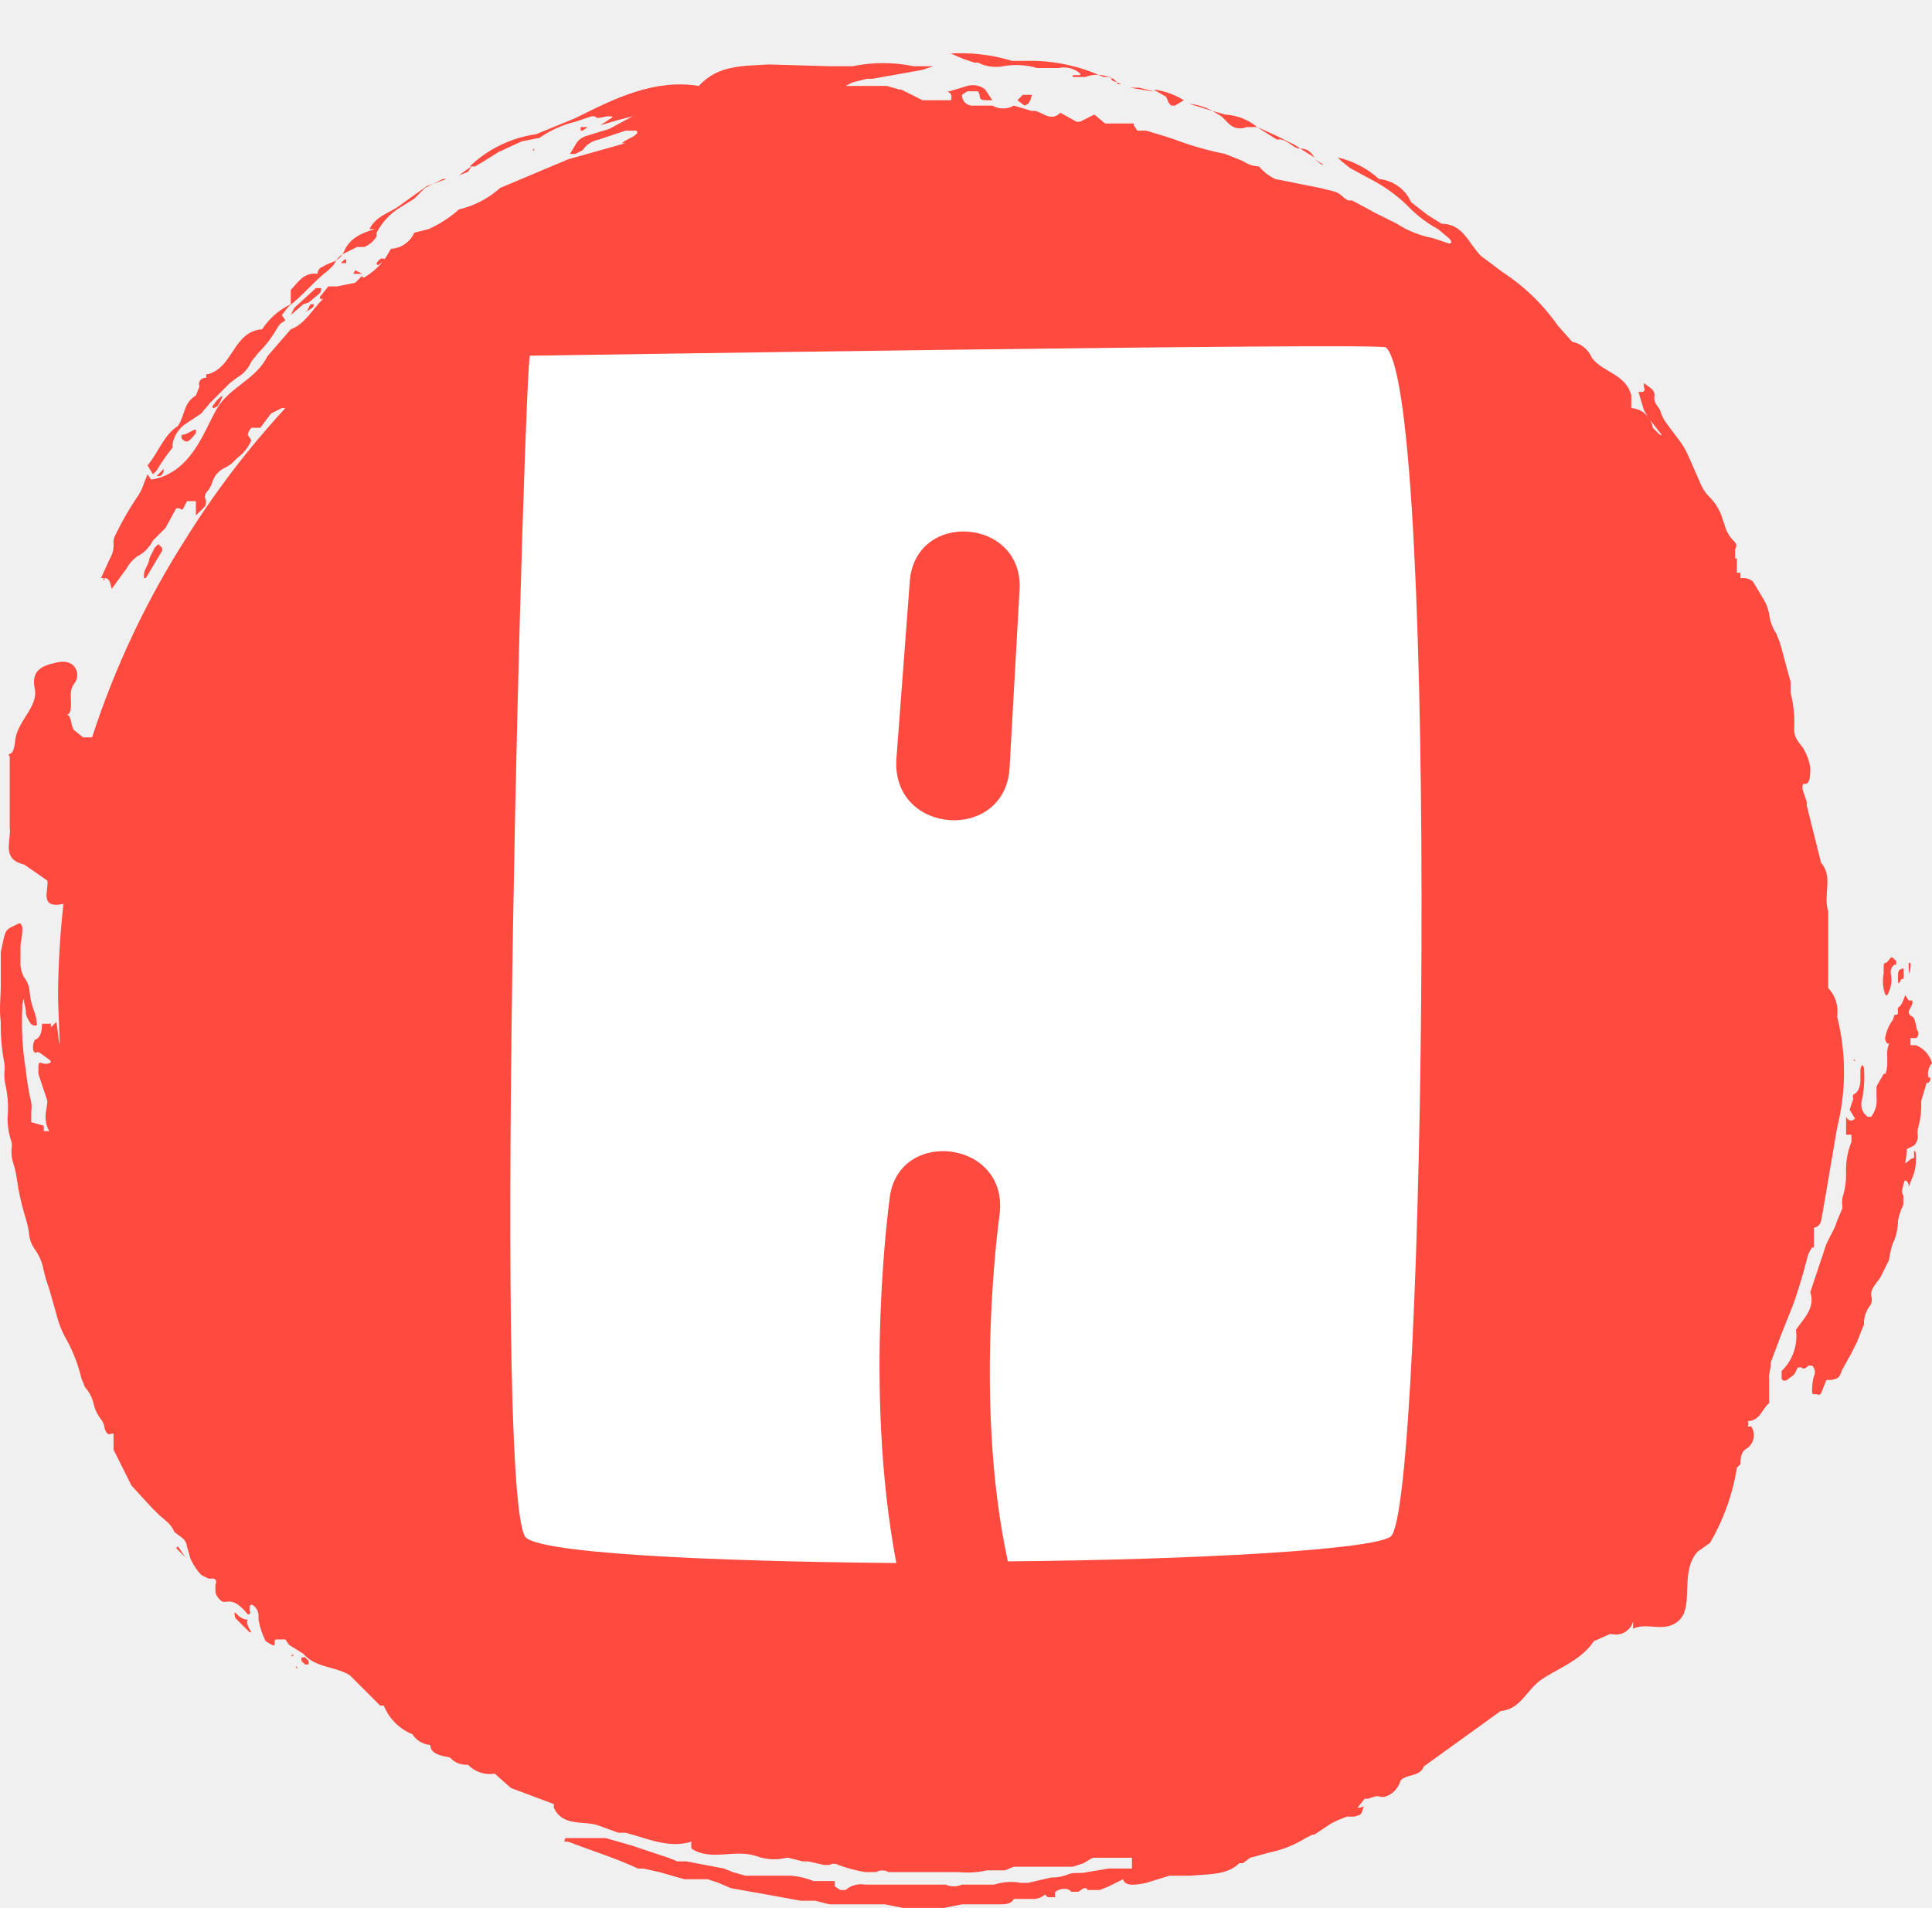
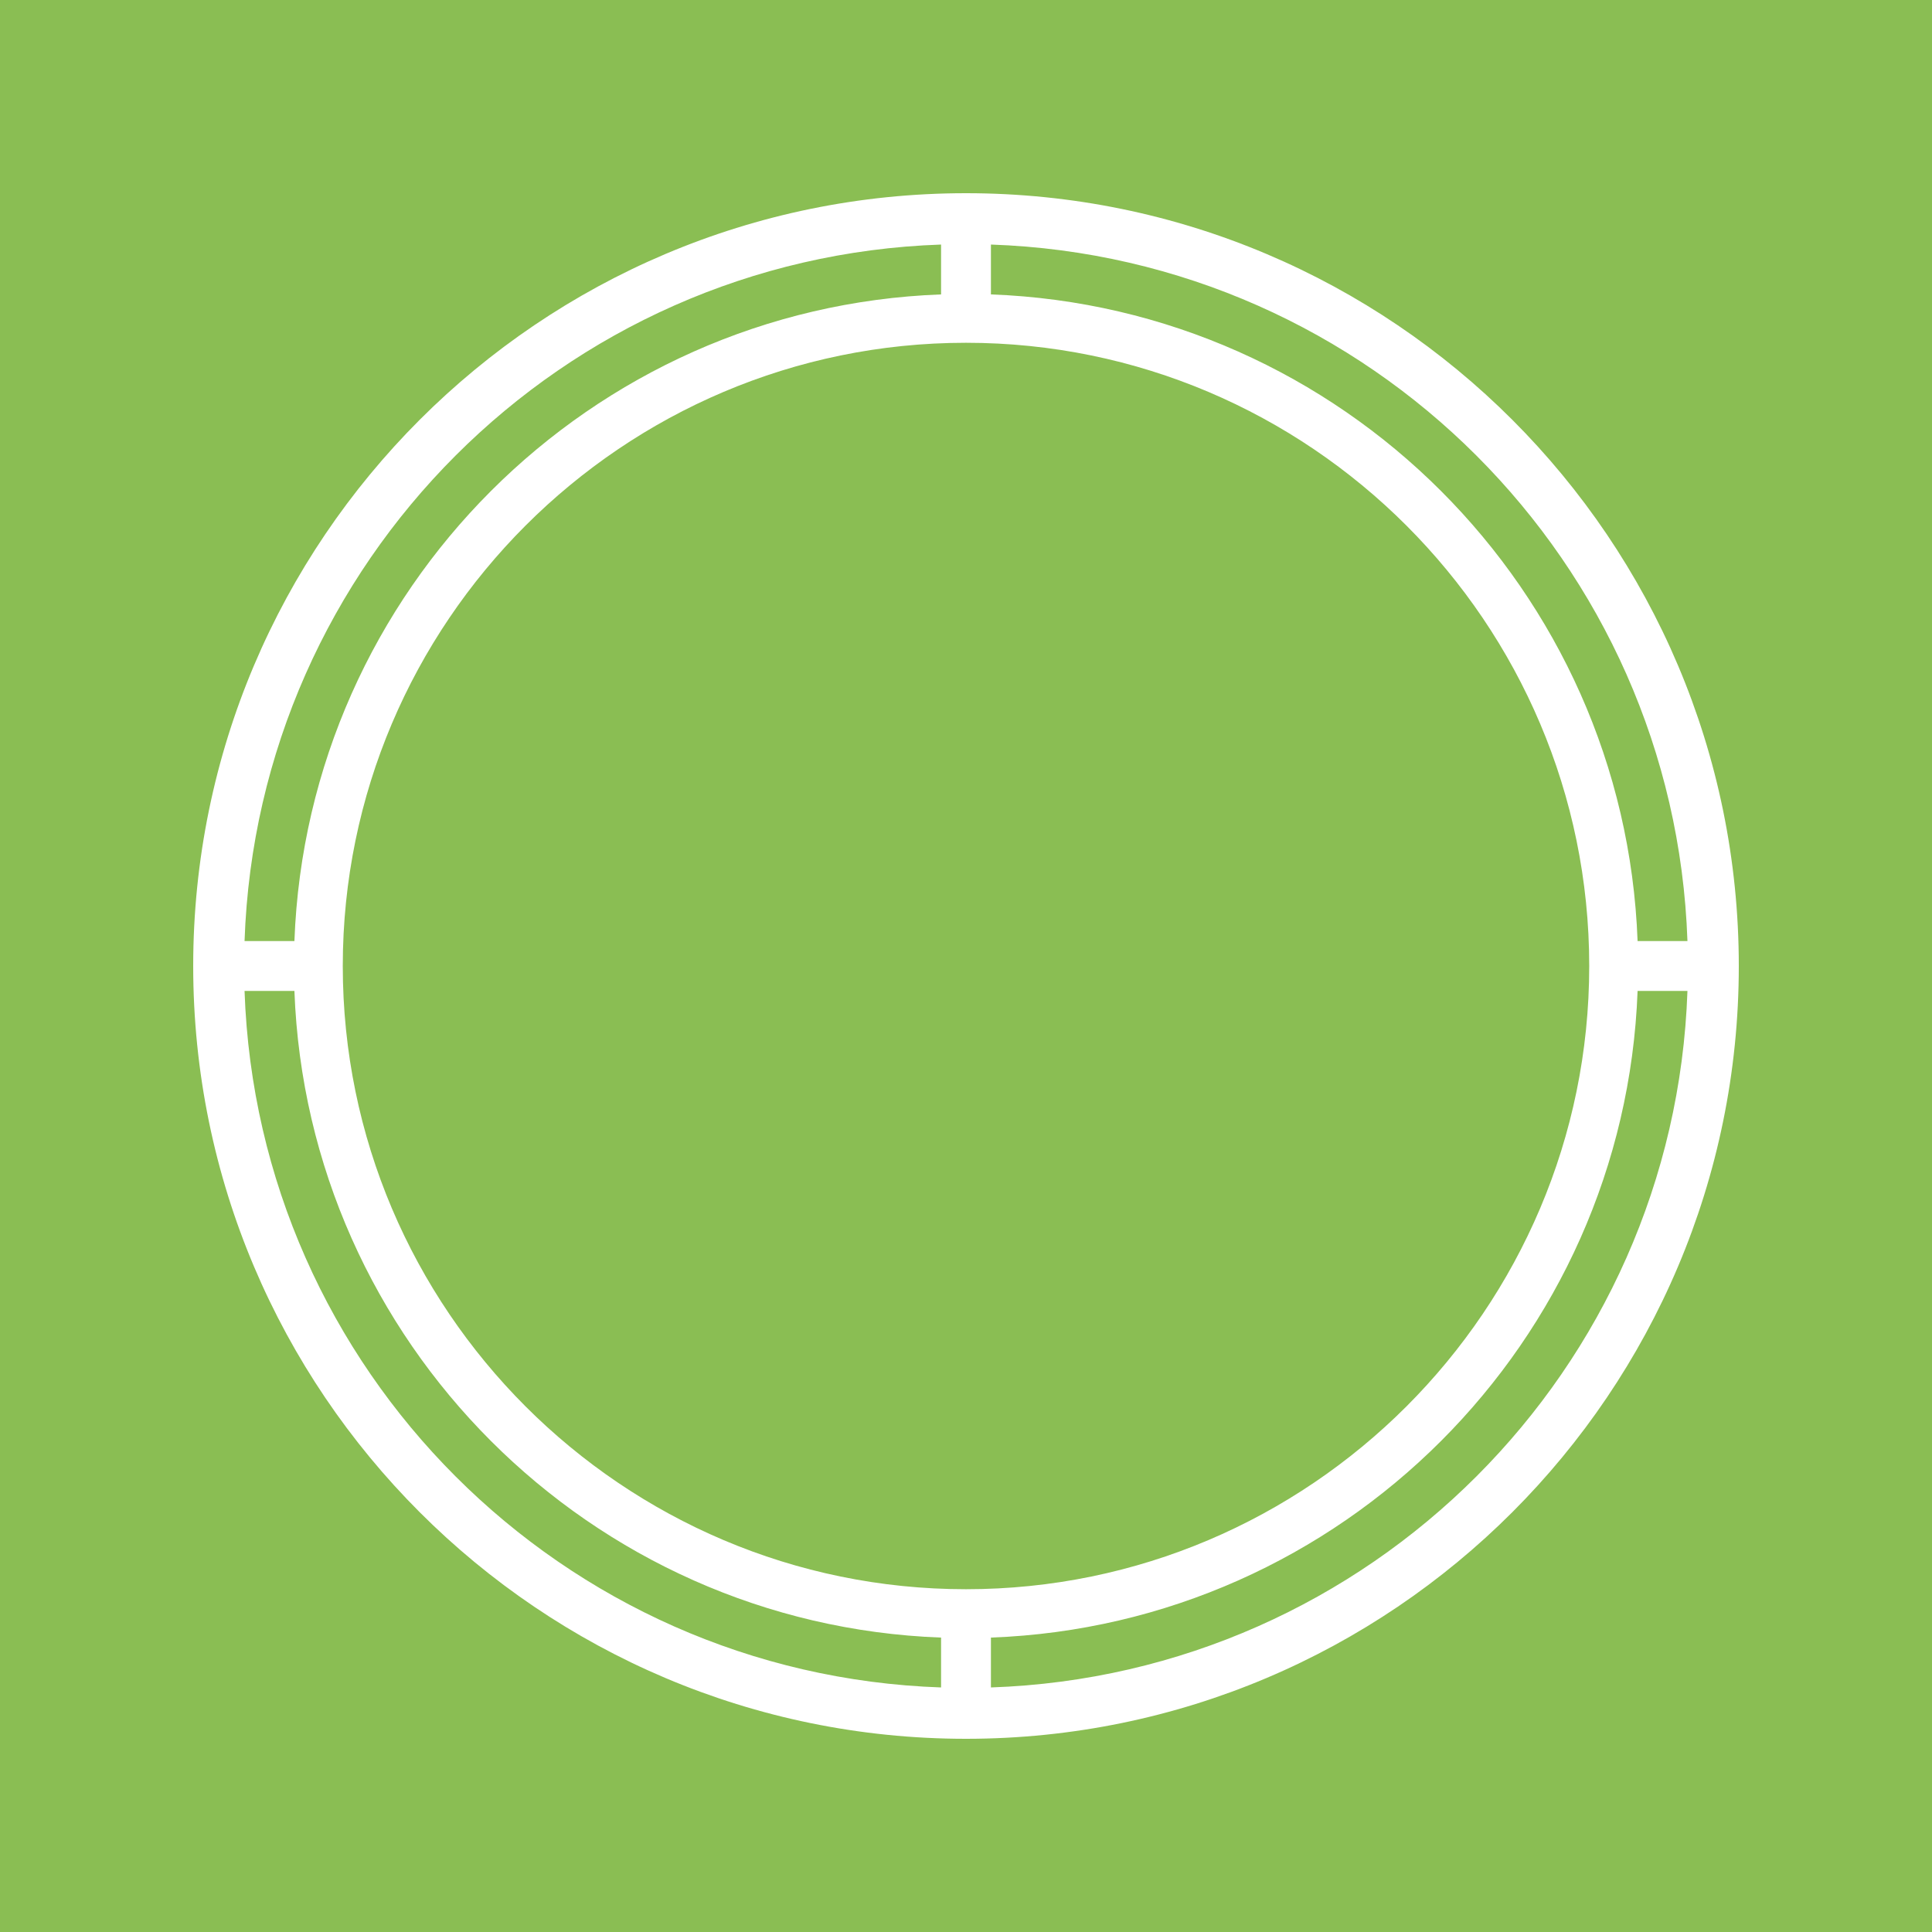
- <svg xmlns="http://www.w3.org/2000/svg" width="308.761" height="304.916" viewBox="0 0 106.008 104.687" class="css-1j8o68f" version="1.1" id="svg23">
-   <defs id="SvgjsDefs2684" />
-   <g id="SvgjsG2685" featurekey="rootContainer" transform="matrix(0.9820593,0,0,0.9820593,-0.05456052,0)" fill="#ff4a3f">
-     <g id="g17">
-       <path d="M19.8 15.3h.5l-.4-.2zm.5.1zm.8-.7c0 .1 0 .1.1.1l.4-.3c-.2-.1-.3-.1-.5.2zm.4-.2zm-4.1 2.3zm-.2.6l.3-.2c.1-.1.1-.2.1-.2h-.2l-.2.4c-.1-.1-.1 0 0 0zm2.2-2.9h-.1l-.2.2h.3zm-2.1 2.4l.6-.5c.1-.1.1-.2.1-.3h-.3l-1.2 1.1-.2.4.7-.6zm-1.1.8z" id="path3" />
-       <path d="M9.7 25v-.2a1.7 1.7 0 0 1 .7-1.1l.9-.6.5-.6.7-.7.4-.4.4-.3a1.9 1.9 0 0 0 .8-.9l.4-.5a5.9 5.9 0 0 0 1-1.3l.2-.3.3-.2-.2-.3.4-.5c.8-.6 1.4-1.4 2.2-2l.3-.3a1.4 1.4 0 0 1 .5-.6l.8-.4h.4a1.4 1.4 0 0 0 .7-.6V13a3.5 3.5 0 0 1 1.3-1.4l.8-.5.2-.2.4-.4 1-.5h.2l-1.1.4-1.4 1c-.6.5-1.4.6-1.8 1.4h.3c-.7.2-1.4.5-1.7 1.2s-.8.6-1.2.9a.4.4 0 0 0-.3.4c-.8-.1-1.1.5-1.5.9v.8a3.9 3.9 0 0 0-1.6 1.4c-1.6.1-1.6 2.1-3 2.5h-.1a.2.2 0 0 0 0 .2c-.3 0-.5.2-.4.5l-.2.5c-.7.4-.6 1.1-1 1.7-.8.5-1.1 1.5-1.7 2.2l.3.5.2-.2a11.6 11.6 0 0 1 .9-1.3zM53.9 3.3l.6.2h.2a2.2 2.2 0 0 0 1.4.2 4.1 4.1 0 0 1 1.9.1h1.2a1.4 1.4 0 0 1 1.2.3.1.1 0 0 1 0 .1H60a.1.1 0 0 0 0 .1h.7a1.8 1.8 0 0 1 1.3 0c.2 0 .1.1.2.2l.5.2h-.2c-.2-.4-.5-.4-.8-.4a9.7 9.7 0 0 0-4.3-.9h-.8A9.8 9.8 0 0 0 53 3h.2zm7.3 3.1zM50.3 4.7zm10.9 1.7h.2-.2zM19 14.7zm32.1-10zm17.6 2.2a.9.9 0 0 0 1 .2h.6a3.1 3.1 0 0 0-1.8-.7l-.7-.2.5.3zm-3.4-1.3c0 .1.1.2.2.3h.2l.5-.3a4.2 4.2 0 0 0-1.7-.6l.7.4zm7.4 2.7l.8.5c-.2-.3-.4-.5-.8-.5z" id="path5" />
-       <path d="M99 76.1l.6-1.6.6-1.5c.2-.5.6-1.8.8-2.6a1.7 1.7 0 0 1 .3-.7h.1v-1.1c.5-.1.4-.6.5-.9l.8-4.7a12.7 12.7 0 0 0 0-6.2 1.9 1.9 0 0 0-.5-1.6v-4.3c-.3-.9.3-1.9-.4-2.7L101 45a.4.4 0 0 0 0-.2l-.2-.6a.5.5 0 0 1 0-.4h.1c.3 0 .3-.5.3-.9a3 3 0 0 0-.4-1.1l-.3-.4a1.1 1.1 0 0 1-.2-.7 6.7 6.7 0 0 0-.2-2v-.6c-.2-.7-.4-1.5-.6-2.2l-.2-.5a2.5 2.5 0 0 1-.4-1.1 2.5 2.5 0 0 0-.3-.8l-.6-1a.8.8 0 0 0-.6-.2h-.1V32h-.2v-.8H97V31a.4.4 0 0 0 0-.1v-.2c.1-.2.1-.3-.1-.5a1.8 1.8 0 0 1-.4-.6l-.2-.6a2.9 2.9 0 0 0-.7-1.2 2.2 2.2 0 0 1-.5-.7l-.7-1.6a4.3 4.3 0 0 0-.6-1l-.6-.8a2.4 2.4 0 0 1-.4-.8l-.2-.3a.6.6 0 0 1-.1-.5.5.5 0 0 0-.2-.4l-.4-.3v.2c.1.2 0 .3-.1.3h-.2l.3 1 .3.5.7.9h-.1l-.2-.2-.2-.2a1.3 1.3 0 0 0-1.2-1.1v-.7c-.3-1.2-1.6-1.3-2.2-2.1a1.5 1.5 0 0 0-1.1-.9l-.8-.9a11.3 11.3 0 0 0-3.1-3l-.8-.6-.4-.3c-.7-.7-1-1.8-2.2-1.8l-.8-.5-.9-.7a2.2 2.2 0 0 0-1.8-1.3 5.1 5.1 0 0 0-2.3-1.2l.2.2.5.4 1.3.7a8.5 8.5 0 0 1 2.1 1.6 6.8 6.8 0 0 0 1.5 1.1l.6.5c.1.1.2.2.1.3H81l-.9-.3a5.6 5.6 0 0 1-2-.8l-1.2-.6-1.3-.7h-.2c-.3-.1-.4-.4-.8-.5l-.8-.2-2.5-.5a2.6 2.6 0 0 1-.9-.7 1.7 1.7 0 0 1-.9-.3l-1-.4a18.1 18.1 0 0 1-2.8-.8l-.6-.2-1-.3h-.5l-.2-.3v-.1h-1.6l-.6-.5-.4.2-.4.2h-.2l-.9-.5c-.6.6-1.1-.2-1.6-.1l-1-.3a1.2 1.2 0 0 1-1.2 0h-1.2a.6.6 0 0 1-.5-.6l.3-.2h.6a.7.7 0 0 1 .1.3c0 .2.2.2.5.2h.2l-.4-.6a1.1 1.1 0 0 0-1-.2l-1 .3H53c.3.2.2.3.2.5h-1.6l-.4-.2-.8-.4h-.1l-.7-.2h-2.3l.4-.2.8-.2h.3l1.7-.3 1.1-.2.6-.2h-1.1a8.4 8.4 0 0 0-3.4 0h-1.3L43 3.6c-1.4.1-2.8 0-3.9 1.2-2.5-.4-4.7.7-6.9 1.8l-2.2.9a6.7 6.7 0 0 0-3.7 1.8h.3l.5-.3.8-.5 1.3-.6 1-.2a6 6 0 0 1 2-.9l.9-.3h.2c.1.2.5 0 .7 0h.2c.1 0 .1.1 0 .1l-.6.4 1-.3.8-.2-1.3.7-1.3.4a1 1 0 0 0-.6.5l-.3.5h.3l.4-.2a1.4 1.4 0 0 1 .9-.6l1.5-.5h.5a.1.1 0 0 1 .1.2c-.2.2-.6.3-.8.5h.2l-3.2.9-3.8 1.6a5.2 5.2 0 0 1-2.3 1.2 6.6 6.6 0 0 1-1.7 1.1l-.8.2a1.5 1.5 0 0 1-1.3.9l-.3.5a3.7 3.7 0 0 1-1.2 1.1h-.1v-.1l-.2.2-.2.2-1 .2h-.5l-.4.5c-.1.1-.1.2 0 .2h.1c-.6.6-1 1.4-1.8 1.7L15 19.9c-.6 1.2-1.8 1.6-2.6 2.6s-1.4 3.9-3.9 4.3l-.2-.3-.2.5a2.7 2.7 0 0 1-.4.8 16.9 16.9 0 0 0-1.2 2.1.8.8 0 0 0-.1.5 1.4 1.4 0 0 1-.2.8l-.5 1.1h.2c.3 0 .3.3.4.6l.8-1.1a2.2 2.2 0 0 1 .6-.7 2 2 0 0 0 .9-.9l.3-.3.4-.4.6-1.1h.2c.1.1.1.1.2 0l.2-.4h.5v.8l.5-.5a.5.5 0 0 0 0-.5.4.4 0 0 1 .1-.3 1.5 1.5 0 0 0 .3-.5 1.3 1.3 0 0 1 .8-.9l.3-.2.3-.3a2.4 2.4 0 0 0 .8-1l-.2-.3c0-.1.1-.3.2-.4h.5l.6-.8.6-.3h.2a48.8 48.8 0 0 0-5.5 7.2h-.1.1a48.4 48.4 0 0 0-5.3 11.2h-.5l-.5-.4c-.2-.2-.1-.7-.4-.9h.1c.3-.5-.1-1.2.3-1.7s.1-1.4-.9-1.2-1.5.5-1.3 1.5-1 1.8-1.1 2.9-.5.5-.3.9v3.9c.1.8-.5 1.8.8 2.1l1.3.9c.1.5-.5 1.6.9 1.3a49.2 49.2 0 0 0-.3 5c0 1.1.1 2.2.1 3.3v-.4c-.1-.4-.1-.8-.2-1.3l-.3.3v-.2h-.5c0 .5-.1.8-.4.9a.9.9 0 0 0-.1.5c0 .1.1.3.2.2s.4.2.7.4-.2.3-.4.2-.2.1-.2.3v.3l.5 1.5c0 .3-.1.6-.1.9a1.7 1.7 0 0 0 .2.8h-.3v-.3l-.7-.2v-.6a1.5 1.5 0 0 0 0-.5 14.6 14.6 0 0 1-.3-1.8 16.6 16.6 0 0 1-.2-3.5.9.9 0 0 1 .1-.5v.2a2.9 2.9 0 0 1 .1.5.8.8 0 0 0 .1.4c.1.2.2.4.4.4s.1-.1.1-.2a2.1 2.1 0 0 0-.1-.5 4.2 4.2 0 0 1-.3-1.3 1.5 1.5 0 0 0-.3-.7 1.6 1.6 0 0 1-.2-.9v-.8c0-.3.1-.6.1-.9a.5.5 0 0 0-.1-.4h-.1c-.8.4-.7.2-1 1.6V55c0 .7-.1 1.4 0 2.1a10.8 10.8 0 0 0 .2 2.3 1.8 1.8 0 0 1 0 .5 3.1 3.1 0 0 0 .1.9 5.9 5.9 0 0 1 .1 1.3 3.9 3.9 0 0 0 .2 1.7 1.2 1.2 0 0 1 0 .4 2.1 2.1 0 0 0 .1.8 4.9 4.9 0 0 1 .2.9 14 14 0 0 0 .5 2.2 5 5 0 0 1 .2 1 1.7 1.7 0 0 0 .3.7 2.9 2.9 0 0 1 .5 1.2 8.5 8.5 0 0 0 .3 1l.4 1.4a5.4 5.4 0 0 0 .6 1.5 8.5 8.5 0 0 1 .8 2.1l.2.5a2.1 2.1 0 0 1 .5 1 2.1 2.1 0 0 0 .4.8 1 1 0 0 1 .2.5c.1.3.2.4.4.3h.1v.9l.5 1 .5 1 1.1 1.2.4.4c.3.3.7.5.9 1l.4.3a.7.7 0 0 1 .3.5l.2.7a3.3 3.3 0 0 0 .6.9l.4.2h.3a.2.2 0 0 1 .1.3 2.5 2.5 0 0 0 0 .5.9.9 0 0 0 .4.5h.2c.4-.1.8.2 1.2.7h.1c0-.1.1-.1 0-.2v-.2c0-.1.1-.2.2-.1a.7.7 0 0 1 .3.6v.2a4.3 4.3 0 0 0 .4 1.2c.5.3.5.3.5.1s0-.2.2-.2h.4l.2.3.8.5c.7.8 1.8.7 2.6 1.2l1.7 1.7h.2a2.9 2.9 0 0 0 1.6 1.6 1.3 1.3 0 0 0 1 .6c0 .5.6.6 1.1.7a1.2 1.2 0 0 0 .8.4h.2a1.7 1.7 0 0 0 1.5.5l.9.8 2.4.9v.2c.5 1.1 1.7.7 2.5 1l1.1.4h.4c1.2.3 2.4.9 3.7.5a.7.7 0 0 0 0 .4c1.1.7 2.4 0 3.6.4a2.9 2.9 0 0 0 1.7.1h.1l.8.2h.3l.9.2h.3a.5.5 0 0 1 .5 0 7.9 7.9 0 0 0 1.5.4h.6a.7.7 0 0 1 .7 0h3.9a5 5 0 0 0 1.6-.1h1l.5-.2H60l.6-.2.5-.3h2.2v.6H62l-1.2.2c-.4.1-.7 0-1 .1a2.4 2.4 0 0 1-1 .2l-1.3.3h-.4a3.1 3.1 0 0 0-1.5.1h-1.8a1.1 1.1 0 0 1-.9 0h-4.5a1.3 1.3 0 0 0-1.1.3H47l-.3-.2v-.3h-1.2a4.1 4.1 0 0 0-1.3-.3h-2.5l-.7-.2-.5-.2-2.1-.4h-.5l-.5-.2-2.1-.7-1.4-.4h-2.2c-.1 0-.1.1-.1.2h.2c1.3.5 2.6.9 3.9 1.5h.3l.9.2 1.4.4h1.3l.6.2.7.3 1.7.3 1.1.2 1.1.2h.8l.8.2h3.1l1 .2h2.3l1-.2H56c.4 0 .6-.1.7-.3h1a1 1 0 0 0 .8-.3c-.1.1 0 .1.1.2h.4v-.2c0-.1 0-.1.2-.2s.6-.1.7.1h.4l.3-.2c.2 0 .2 0 .2.1h.7l.5-.2.8-.4c.1.3.4.4 1.3.2l1.3-.4h1.2c.9-.1 2 0 2.7-.7h.2l.4-.3 1.1-.3a6.1 6.1 0 0 0 2-.8l.4-.2h.1l.9-.6.4-.2.5-.2h.4c.4-.1.4-.1.5-.4s0-.1-.2-.1h-.1l.4-.5h.2c.3-.1.5-.2.7-.1h.2a1.3 1.3 0 0 0 .9-.9c.3-.4 1.1-.2 1.3-.8l4.3-3.1c1.1-.1 1.4-1.1 2.2-1.7s2.3-1.1 3-2.2l.9-.4h.1a1 1 0 0 0 1.2-.7v.4c.8-.4 1.8.3 2.6-.5s0-2.7 1-3.8l.7-.5a12.1 12.1 0 0 0 1.5-4.2l.2-.2c0-.3 0-.7.4-.9a.9.9 0 0 0 .2-1.2h-.2a.3.3 0 0 0 0-.3c.7 0 .8-.7 1.2-1V77a.5.5 0 0 1 0-.2 3.8 3.8 0 0 0 .1-.7zM5.9 32.2z" id="path7" />
-       <path d="M26.4 9.3l-.3.2-.4.3.5-.2zm6.1-2h.1l.3-.2h-.4zm-2.6 1l-.1.1h.1v-.1zm-1.5 1.4zm1.3-.2zm-6.3 3.1zM9.2 26.2l-.4.4H9a.4.4 0 0 0 .2-.4zm3-3.5a2.1 2.1 0 0 0 .3-.6 1.5 1.5 0 0 0-.5.5c-.1.1-.1.2 0 .2zM11 24.2V24c-.2 0-.5.3-.8.3v.2c.3.3.4.2.8-.3zm3 66.2zM73.9 9.2h.1l-.5-.3zm-2.5-1.4c.5-.1.8.4 1.2.5h.1l-.3-.2-1-.5-1.1-.5.3.2zM52.8 3.1zm11.7 2h-.1l-1.2-.2h.5zm2 .7l1.3.4a3.3 3.3 0 0 0-1.3-.4zm-9 0a1 1 0 0 0 .2-.5h-.5l-.3.3.4.3zm9 1.6zM49.9 4.2zm2.9.7zM48.5 4zm13.8 2.1a.5.5 0 0 0 0 .1zm44.8 52.3h-.3V58h.3c.1 0 .2-.3.1-.4s-.1-.7-.3-.8a.3.3 0 0 1-.2-.3l.2-.4a.4.4 0 0 0 0-.2h-.2l-.2-.3c-.1.3-.2.6-.4.7a.5.5 0 0 0 0 .2c0 .1 0 .2-.1.2h-.1a1.1 1.1 0 0 1-.1.3 2.3 2.3 0 0 0-.4.9.4.4 0 0 0 .1.4h.1a1.7 1.7 0 0 0-.1.8v.4a1.8 1.8 0 0 1-.1.5h-.1l-.4.7v.6a1.5 1.5 0 0 1-.3 1.1h-.2l-.2-.2a.9.9 0 0 1-.1-.8 6.5 6.5 0 0 0 .1-1.7c0-.1-.1-.2-.1-.2a.5.5 0 0 0-.1.3v.6c0 .2-.1.6-.3.7s-.1.2-.1.3l-.2.6.3.5c-.2.2-.4.1-.5-.1v1h.3v.4a4.2 4.2 0 0 0-.3 1.4 3.3 3.3 0 0 0 0 .4 4 4 0 0 1-.2 1.3 2 2 0 0 0 0 .6l-.3.7a3.2 3.2 0 0 1-.3.7l-.3.6-.9 2.7c.3.9-.4 1.5-.8 2.1a2.7 2.7 0 0 1-.8 2.3v.4c0 .1.1.2.3.1l.4-.3.2-.4h.2c.1.1.2.1.4-.1h.2a.5.5 0 0 1 .1.6 2.9 2.9 0 0 0-.1.8c0 .1 0 .2.1.2h.2c.1.1.2 0 .3-.3l.2-.5h.3c.4-.1.4-.1.6-.6l.5-.9.3-.6.4-1a1.6 1.6 0 0 1 .3-1 .6.6 0 0 0 .1-.6c0-.2 0-.3.2-.6l.3-.4.5-1a4.7 4.7 0 0 1 .2-.9 3 3 0 0 0 .3-1.3 3.8 3.8 0 0 1 .3-.9v-.5c-.1-.2-.1-.2 0-.6s.1-.2.2-.2a.4.4 0 0 1 .1.3l.2-.5a2.3 2.3 0 0 0 .2-.9v-.3c0-.1 0-.3-.1-.3v.4c-.2 0-.3.2-.5.3a6.4 6.4 0 0 0 .1-.8l.4-.2a.7.7 0 0 0 .2-.6 1.4 1.4 0 0 1 0-.3 4.8 4.8 0 0 0 .2-1.4v-.2l.3-1h.1a.3.3 0 0 0 .1-.3h-.1a.9.9 0 0 1 .2-.8 1.5 1.5 0 0 0-.9-1zm-1.2 7.8zm-.2-9.9zm0 0zM9.1 30.8a.3.3 0 0 0 0-.2l-.2-.2-.2.2-.3.6c0 .3-.3.6-.3.9v.2h.1zm96.3 24.8h.1a1.7 1.7 0 0 0 .2-1.2.5.5 0 0 1 .2-.5h.1v-.2l-.2-.2h-.1c-.1.1-.2.3-.3.3s-.1.1-.1.3v.3a2.2 2.2 0 0 0 .1 1.2zM13.2 90.1c-.1 0 0 .2 0 .3l.8.8h.1c-.2-.3-.3-.6-.2-.7a.9.9 0 0 1-.5-.2zm.8.3zm92.3-35.7h.1a2 2 0 0 0 0-.6c-.3.1-.3.1-.3.6s.1.1.2 0z" id="path9" />
-       <path d="M106.7 62a.6.6 0 0 0 .1-.5c0-.1-.1-.2-.1-.1h-.2v.2c0 .4.1.5.2.4zm.1-8.2h-.1v.6a1 1 0 0 0 .1-.6zM17.1 92.6h-.2v.2l.2.2h.2v-.2zm86.6-33.3c0-.1 0-.1-.1-.1zM9.9 86.5l.5.5-.4-.6z" id="path11" />
-       <circle cx="10.5" cy="87.1" transform="rotate(-24.8 10.4 87.159)" id="circle13" />
-       <path d="M9.7 30.1h-.1v.2-.2h.1zm83.2-6.6l-.2-.3h-.1zm-14.7 77.1zM5.9 32.2zm-.1.2a.3.3 0 0 0 .1-.2v.2zm1.9-4.9zM61.5 2.4zm42.8 58.2v.1-.1zM16.4 92.5h-.1c.1.1.2 0 .1-.1zm.2.7h.1l-.1-.1v.1zm73.9-71.3zm15.2 34.4zM14.6 91.7zm92.1-37zm-.8 11.4zM34.6 0z" id="path15" />
-     </g>
-   </g>
-   <g id="SvgjsG2686" featurekey="nameFeature-0" transform="matrix(2.284354,0,0,2.284354,27.98006,-5.60952)" fill="#ffffff">
-     <path d="M9.6 16.48 l-0.32 4.24 c-0.08 1.8 2.6 1.96 2.72 0.2 l0.24 -4.28 c0.12 -1.76 -2.56 -1.96 -2.64 -0.16 z M0.48 11 l0 0 c0.04 0 20.48 -0.32 20.56 -0.2 c1.28 1.12 0.96 27.8 0.12 28.56 c-0.4 0.32 -4.64 0.56 -9.2 0.6 c-0.84 -3.84 -0.2 -8.32 -0.2 -8.32 c0.24 -1.8 -2.44 -2.12 -2.64 -0.4 c0 0.04 -0.64 4.52 0.16 8.76 c-4.56 -0.04 -8.68 -0.24 -8.92 -0.64 c-0.8 -1.44 0 -28.28 0.12 -28.36 z" id="path20" />
+ <svg xmlns="http://www.w3.org/2000/svg" viewBox="0 0 400 400" data-background-color="#8abe53" preserveAspectRatio="xMidYMid meet" height="400" width="400">
+   <rect width="400" height="400" x="0" y="0" opacity="1" fill="#8abe53" data-fill-palette-color="background" id="background">
+     </rect>
+   <g id="tight-bounds" transform="matrix(1,0,0,1,40,20)">
+     <svg viewBox="0 0 320 360" height="360" width="320">
+       <g>
+         <svg viewBox="0 0 320 360" height="360" width="320">
+           <g>
+             <path d="M160 340c88.258 0 160-71.742 160-160 0-88.258-71.742-160-160-160-88.258 0-160 71.742-160 160 0 88.258 71.742 160 160 160zM165.161 329.368v-10.323c72.671-2.684 131.2-61.213 133.884-133.884h10.323c-2.684 78.452-65.755 141.523-144.207 144.207zM165.161 30.632c78.452 2.684 141.523 65.755 144.207 144.207h-10.323c-2.684-72.671-61.213-131.2-133.884-133.884zM289.032 180c0 71.123-57.91 129.032-129.032 129.032-71.123 0-129.032-57.91-129.032-129.032 0-71.123 57.91-129.032 129.032-129.032 71.123 0 129.032 57.91 129.032 129.032zM154.839 30.632v10.323c-72.671 2.684-131.2 61.213-133.884 133.884h-10.323c2.684-78.452 65.755-141.523 144.207-144.207zM20.955 185.161c2.684 72.671 61.213 131.2 133.884 133.884v10.323c-78.452-2.684-141.523-65.755-144.207-144.207z" fill="#ffffff" fill-rule="nonzero" stroke="none" stroke-width="1" stroke-linecap="butt" stroke-linejoin="miter" stroke-miterlimit="10" stroke-dasharray="" stroke-dashoffset="0" font-family="none" font-weight="none" font-size="none" text-anchor="none" style="mix-blend-mode: normal" data-fill-palette-color="tertiary">
+                         </path>
+           </g>
+           <g transform="matrix(1,0,0,1,64,171.2389)">
+             <svg viewBox="0 0 192 17.522" height="17.522" width="192">
+               <g>
+                 <svg viewBox="0 0 192 17.522" height="17.522" width="192">
+                   <g>
+                     <svg viewBox="0 0 192 17.522" height="17.522" width="192">
+                       <g id="textblocktransform">
+                         <svg viewBox="0 0 192 17.522" height="17.522" width="192" id="textblock">
+                           <g>
+                             <svg viewBox="0 0 192 17.522" height="17.522" width="192">
+                               <g transform="matrix(1,0,0,1,0,0)">
+                                                                 
+                                                             </g>
+                             </svg>
+                           </g>
+                         </svg>
+                       </g>
+                     </svg>
+                   </g>
+                 </svg>
+               </g>
+             </svg>
+           </g>
+         </svg>
+       </g>
+     </svg>
  </g>
</svg>
